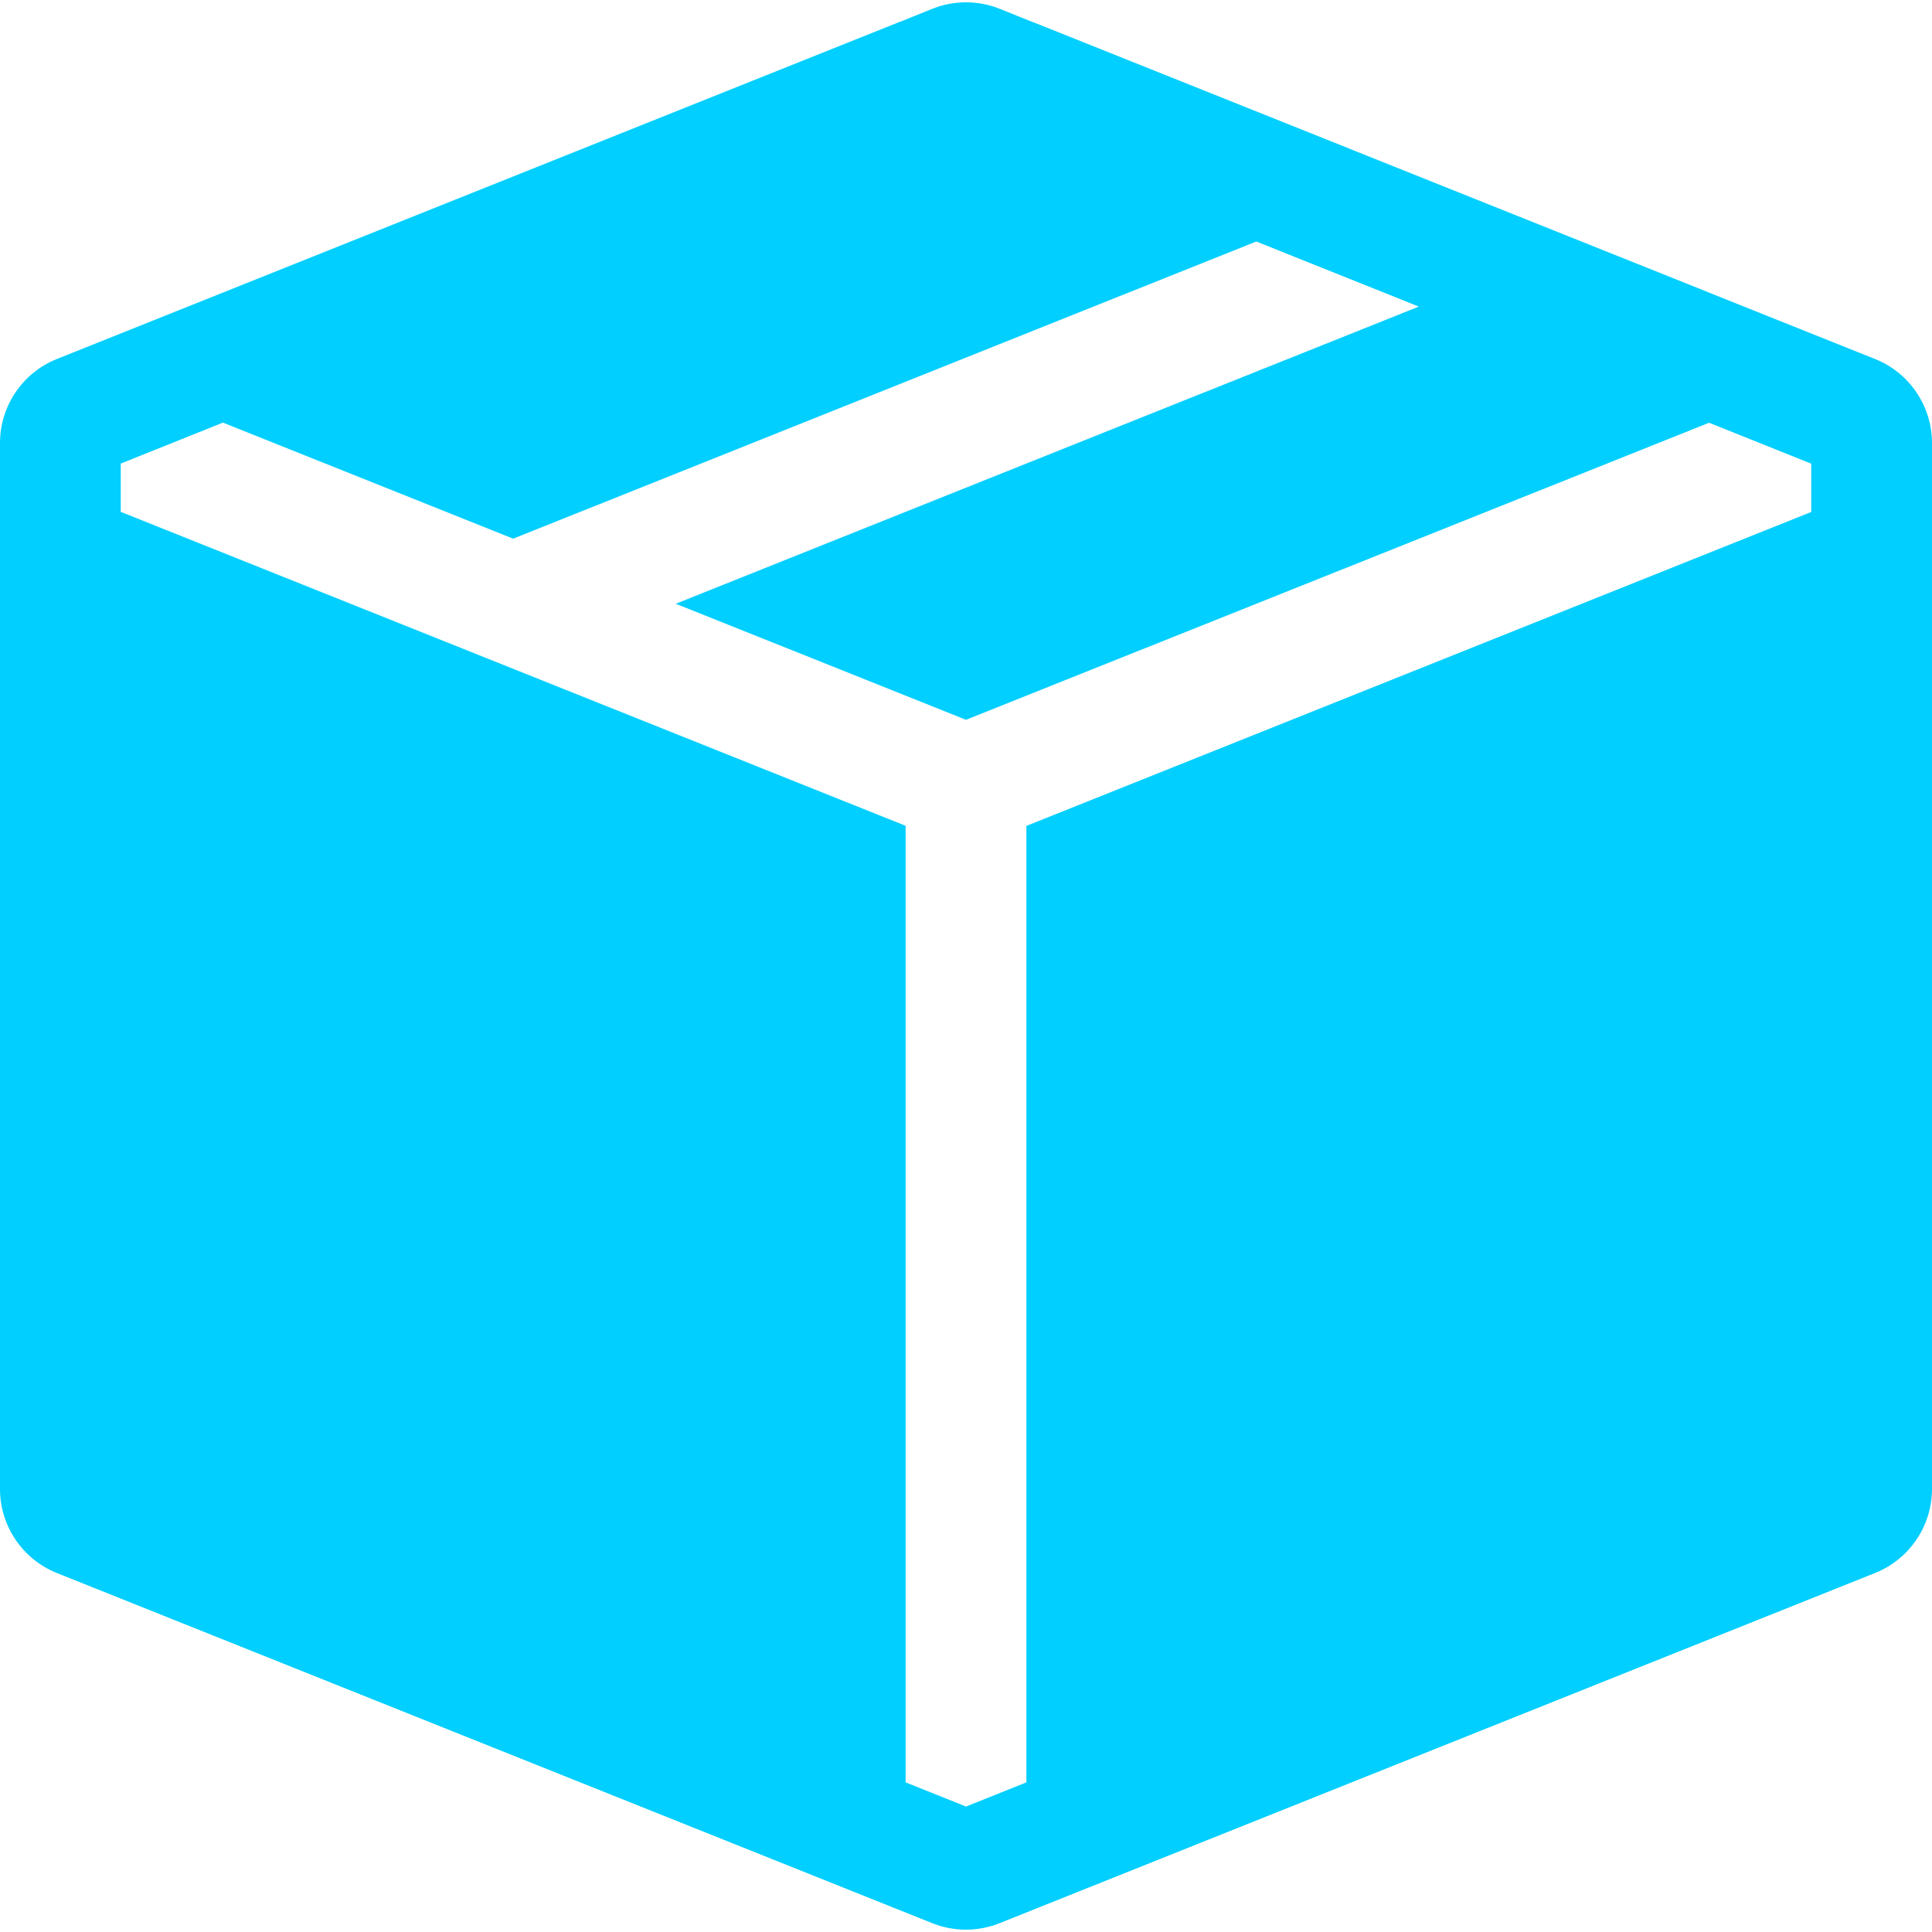
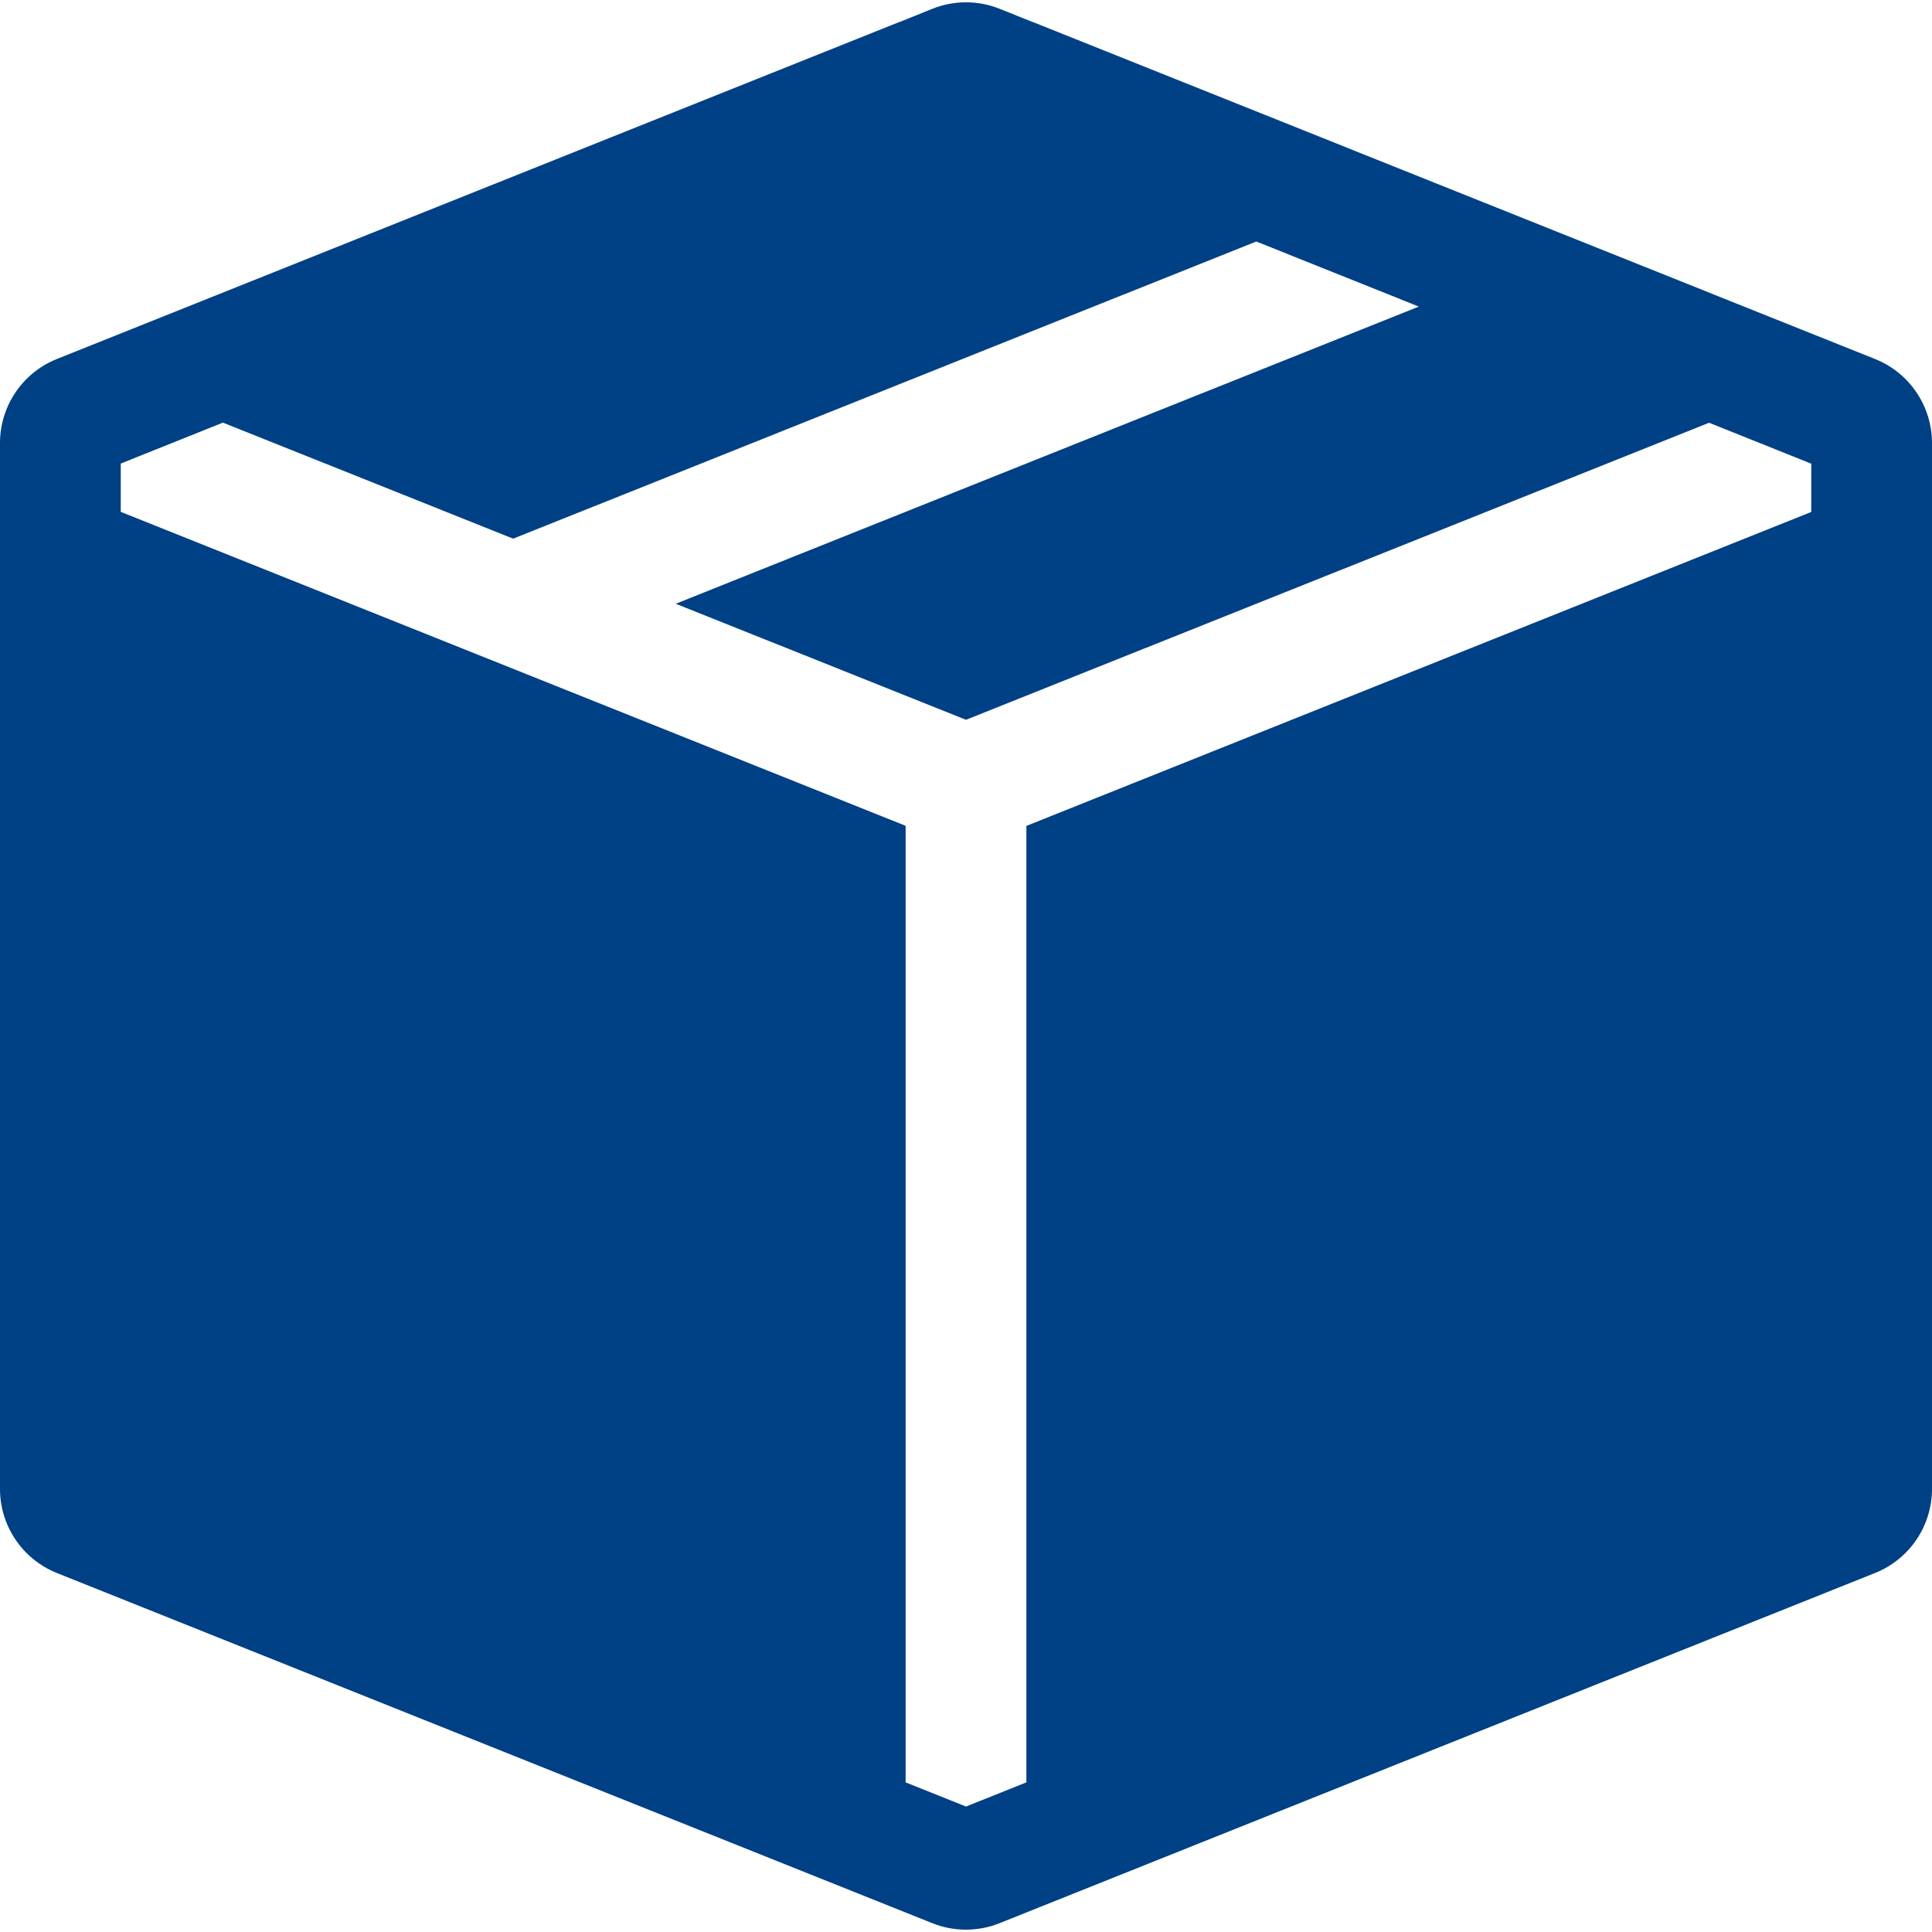
- <svg xmlns="http://www.w3.org/2000/svg" width="16" height="16" fill="#00cfff" class="bi bi-box-seam-fill" viewBox="0 0 16 16">
+ <svg xmlns="http://www.w3.org/2000/svg" width="16" height="16" fill="#004085" class="bi bi-box-seam-fill" viewBox="0 0 16 16">
  <path fill-rule="evenodd" d="M15.528 2.973a.75.75 0 0 1 .472.696v8.662a.75.75 0 0 1-.472.696l-7.25 2.9a.75.75 0 0 1-.557 0l-7.25-2.9A.75.75 0 0 1 0 12.331V3.669a.75.75 0 0 1 .471-.696L7.443.184l.01-.003.268-.108a.75.75 0 0 1 .558 0l.269.108.01.003zM10.404 2 4.25 4.461 1.846 3.5 1 3.839v.4l6.5 2.6v7.922l.5.2.5-.2V6.84l6.5-2.6v-.4l-.846-.339L8 5.961 5.596 5l6.154-2.461z" />
</svg>
